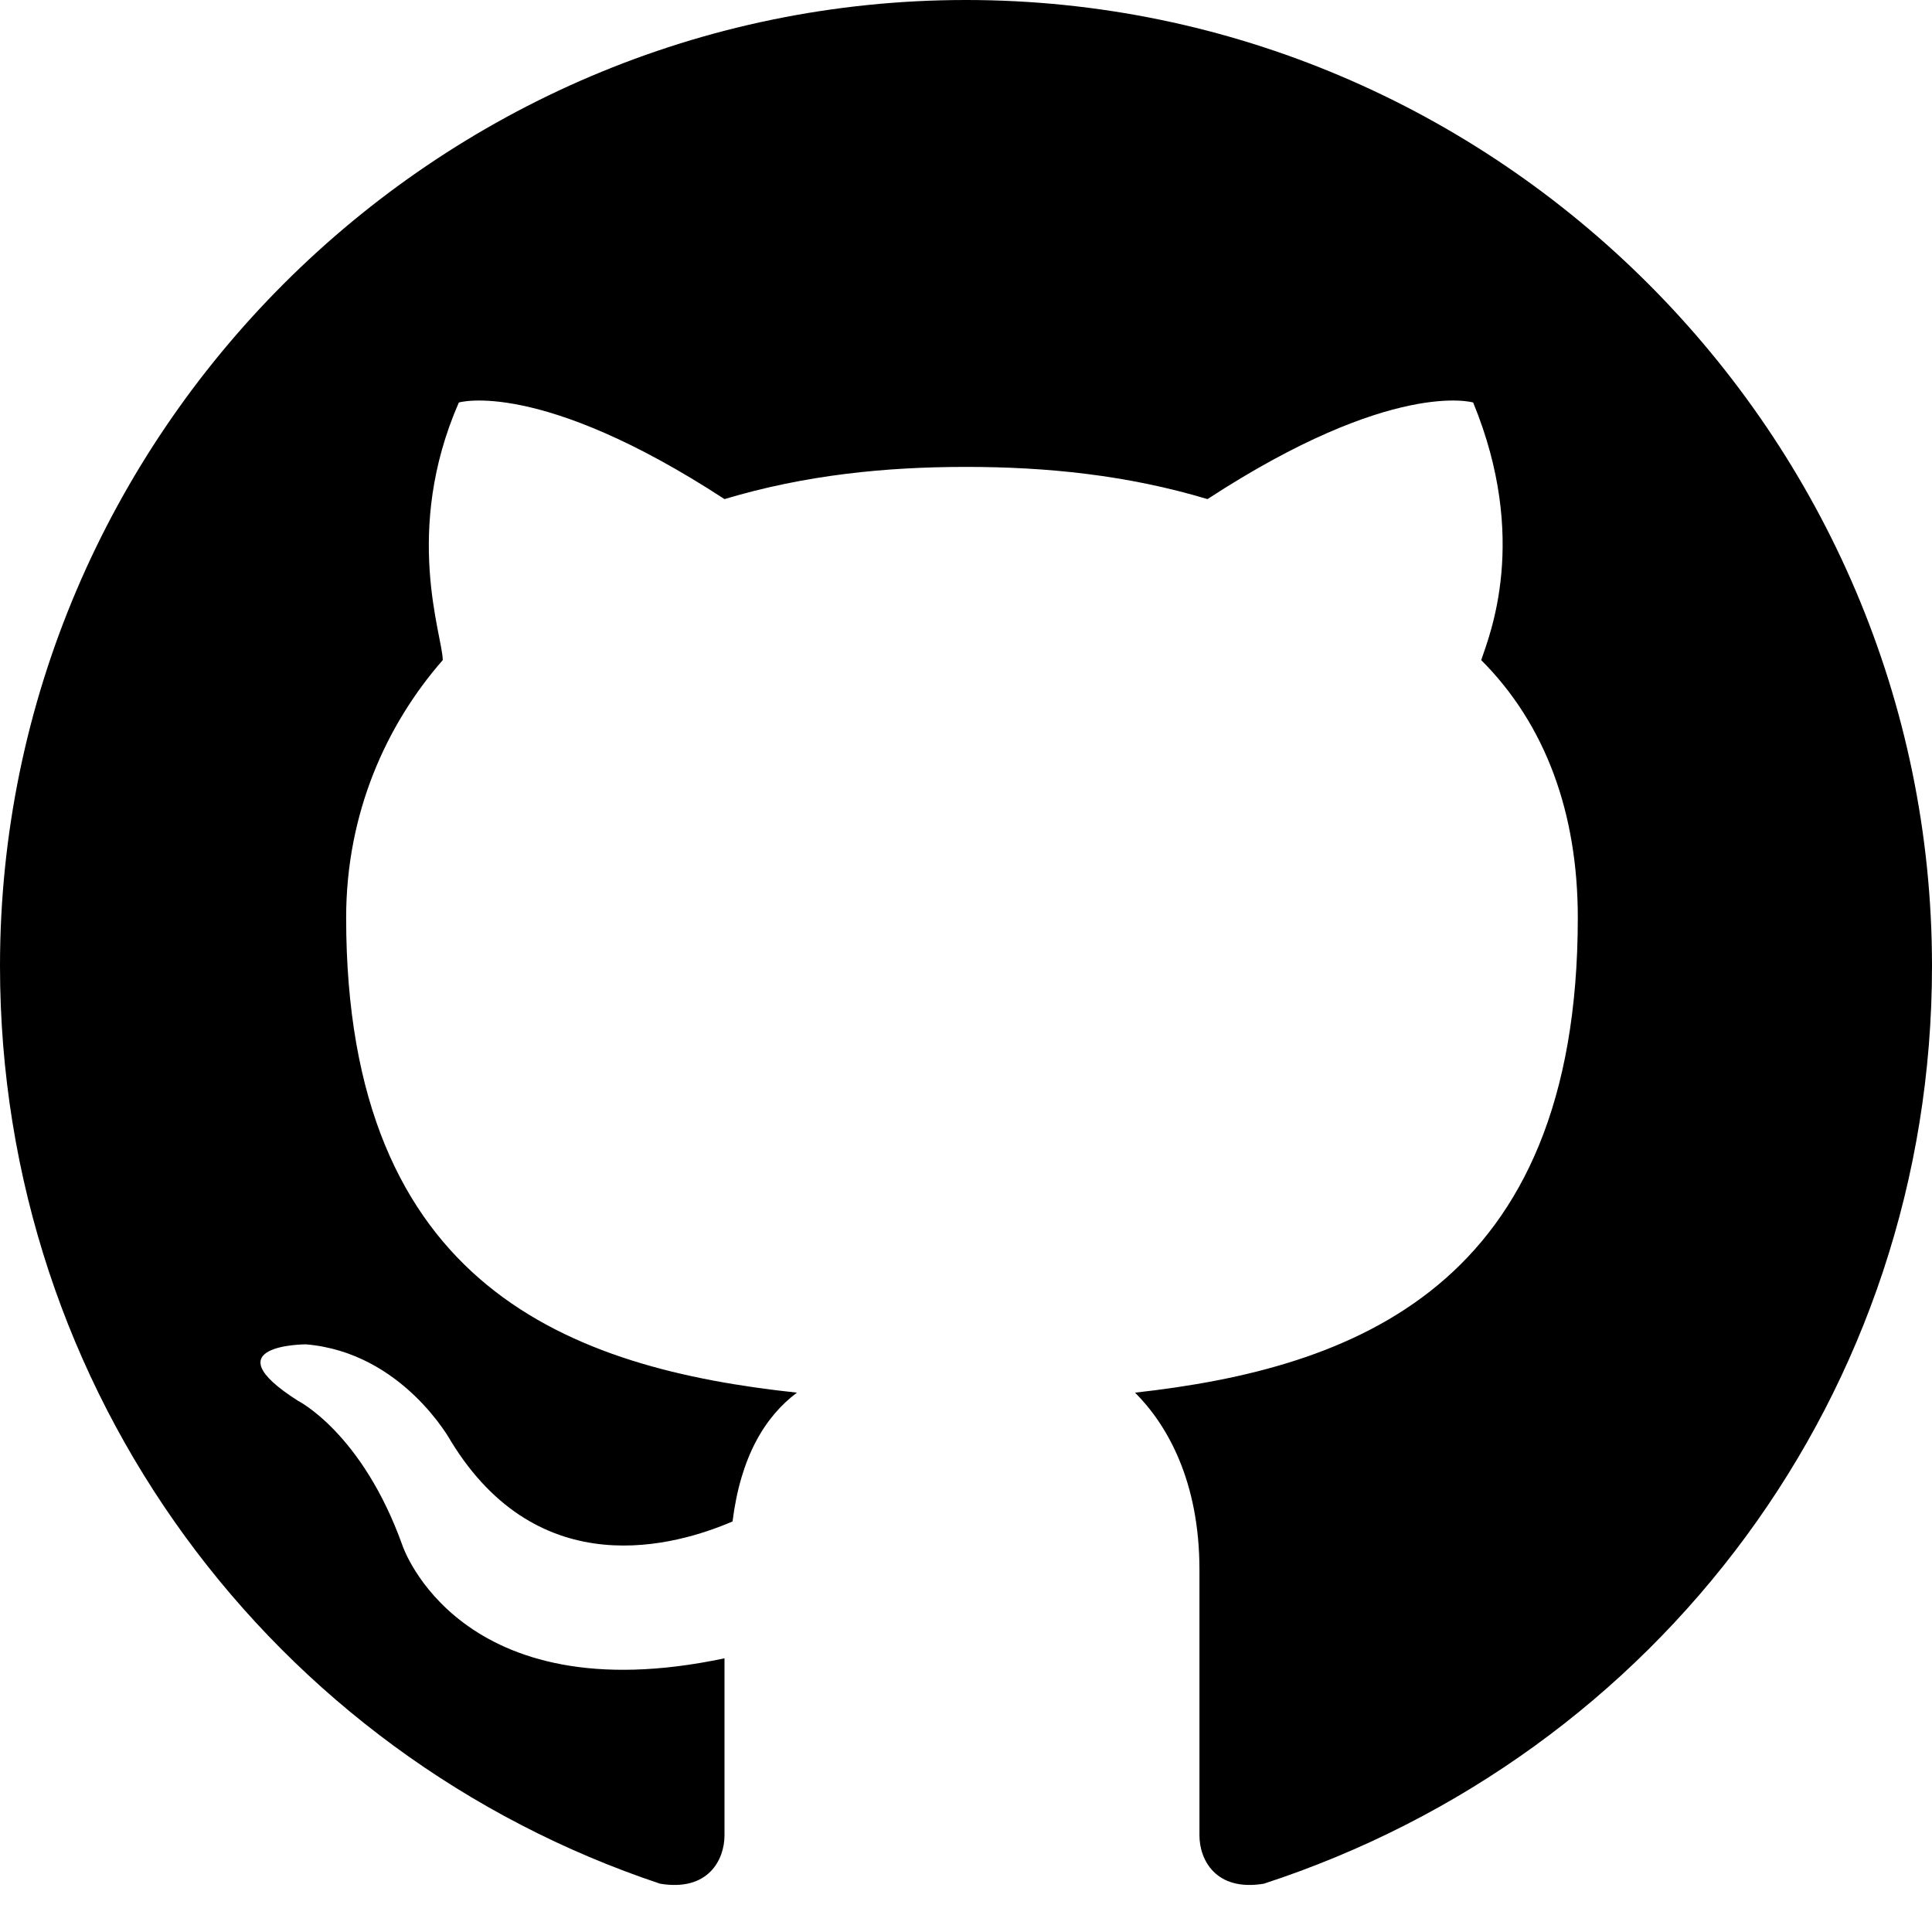
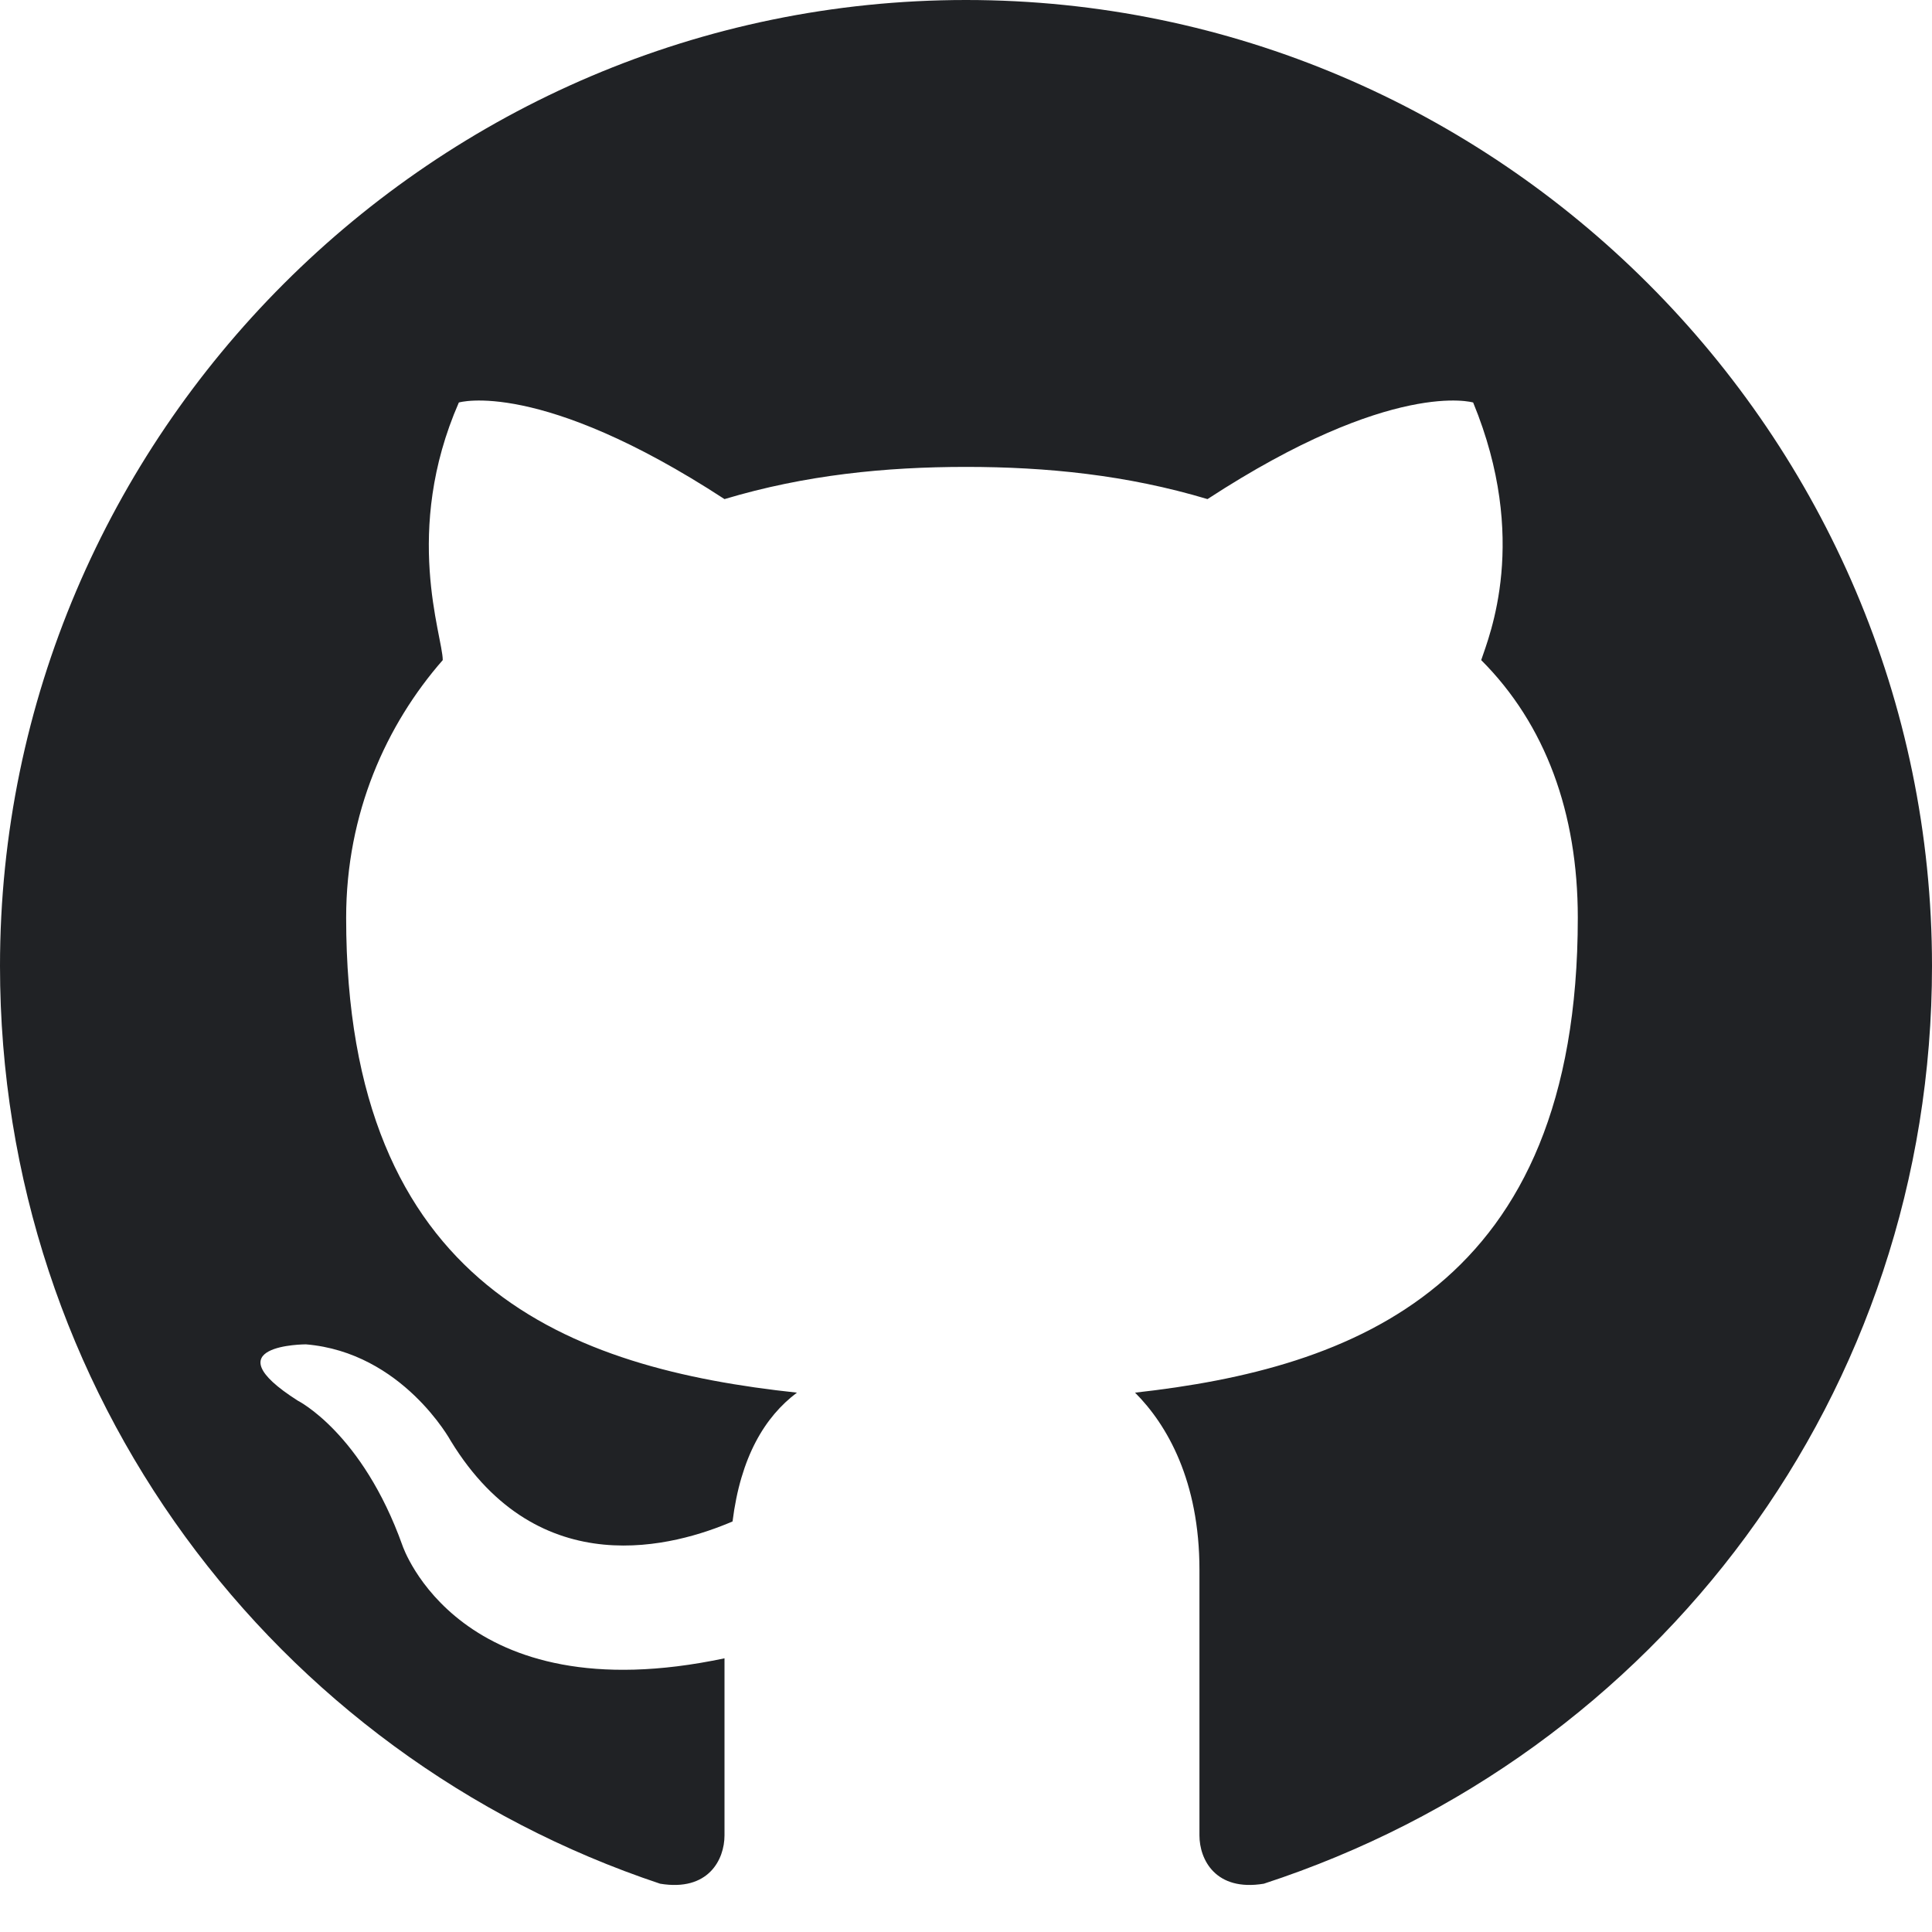
<svg xmlns="http://www.w3.org/2000/svg" version="1.1" id="レイヤー_1" x="0px" y="0px" viewBox="0 0 24 24" style="enable-background:new 0 0 24 24;" xml:space="preserve">
-   <path d="M12,0C5.4,0,0,5.4,0,12c0,5.3,3.4,9.8,8.2,11.4C8.8,23.5,9,23.1,9,22.8v-2.2c-3.3,0.7-4-1.4-4-1.4c-0.5-1.4-1.3-1.8-1.3-1.8  c-1.1-0.7,0.1-0.7,0.1-0.7c1.2,0.1,1.8,1.2,1.8,1.2c1.1,1.8,2.8,1.3,3.5,1c0.1-0.8,0.4-1.3,0.8-1.6C7.1,17,4.3,16,4.3,11.4  c0-1.3,0.5-2.4,1.2-3.2C5.5,7.9,5,6.6,5.7,5c0,0,1-0.3,3.3,1.2c1-0.3,2-0.4,3-0.4c1,0,2,0.1,3,0.4C17.3,4.7,18.3,5,18.3,5  c0.7,1.7,0.2,2.9,0.1,3.2c0.8,0.8,1.2,1.9,1.2,3.2c0,4.6-2.8,5.6-5.5,5.9c0.4,0.4,0.8,1.1,0.8,2.2v3.3c0,0.3,0.2,0.7,0.8,0.6  C20.6,21.8,24,17.3,24,12C24,5.4,18.6,0,12,0z" />
+   <style type="text/css">
+ 	.st0{fill:#202225;}
+ </style>
+   <path class="st0" d="M12,0C5.4,0,0,5.4,0,12c0,5.3,3.4,9.8,8.2,11.4C8.8,23.5,9,23.1,9,22.8v-2.2c-3.3,0.7-4-1.4-4-1.4  c-0.5-1.4-1.3-1.8-1.3-1.8c-1.1-0.7,0.1-0.7,0.1-0.7c1.2,0.1,1.8,1.2,1.8,1.2c1.1,1.8,2.8,1.3,3.5,1c0.1-0.8,0.4-1.3,0.8-1.6  C7.1,17,4.3,16,4.3,11.4c0-1.3,0.5-2.4,1.2-3.2C5.5,7.9,5,6.6,5.7,5c0,0,1-0.3,3.3,1.2c1-0.3,2-0.4,3-0.4c1,0,2,0.1,3,0.4  C17.3,4.7,18.3,5,18.3,5c0.7,1.7,0.2,2.9,0.1,3.2c0.8,0.8,1.2,1.9,1.2,3.2c0,4.6-2.8,5.6-5.5,5.9c0.4,0.4,0.8,1.1,0.8,2.2v3.3  c0,0.3,0.2,0.7,0.8,0.6C20.6,21.8,24,17.3,24,12C24,5.4,18.6,0,12,0z" />
</svg>
